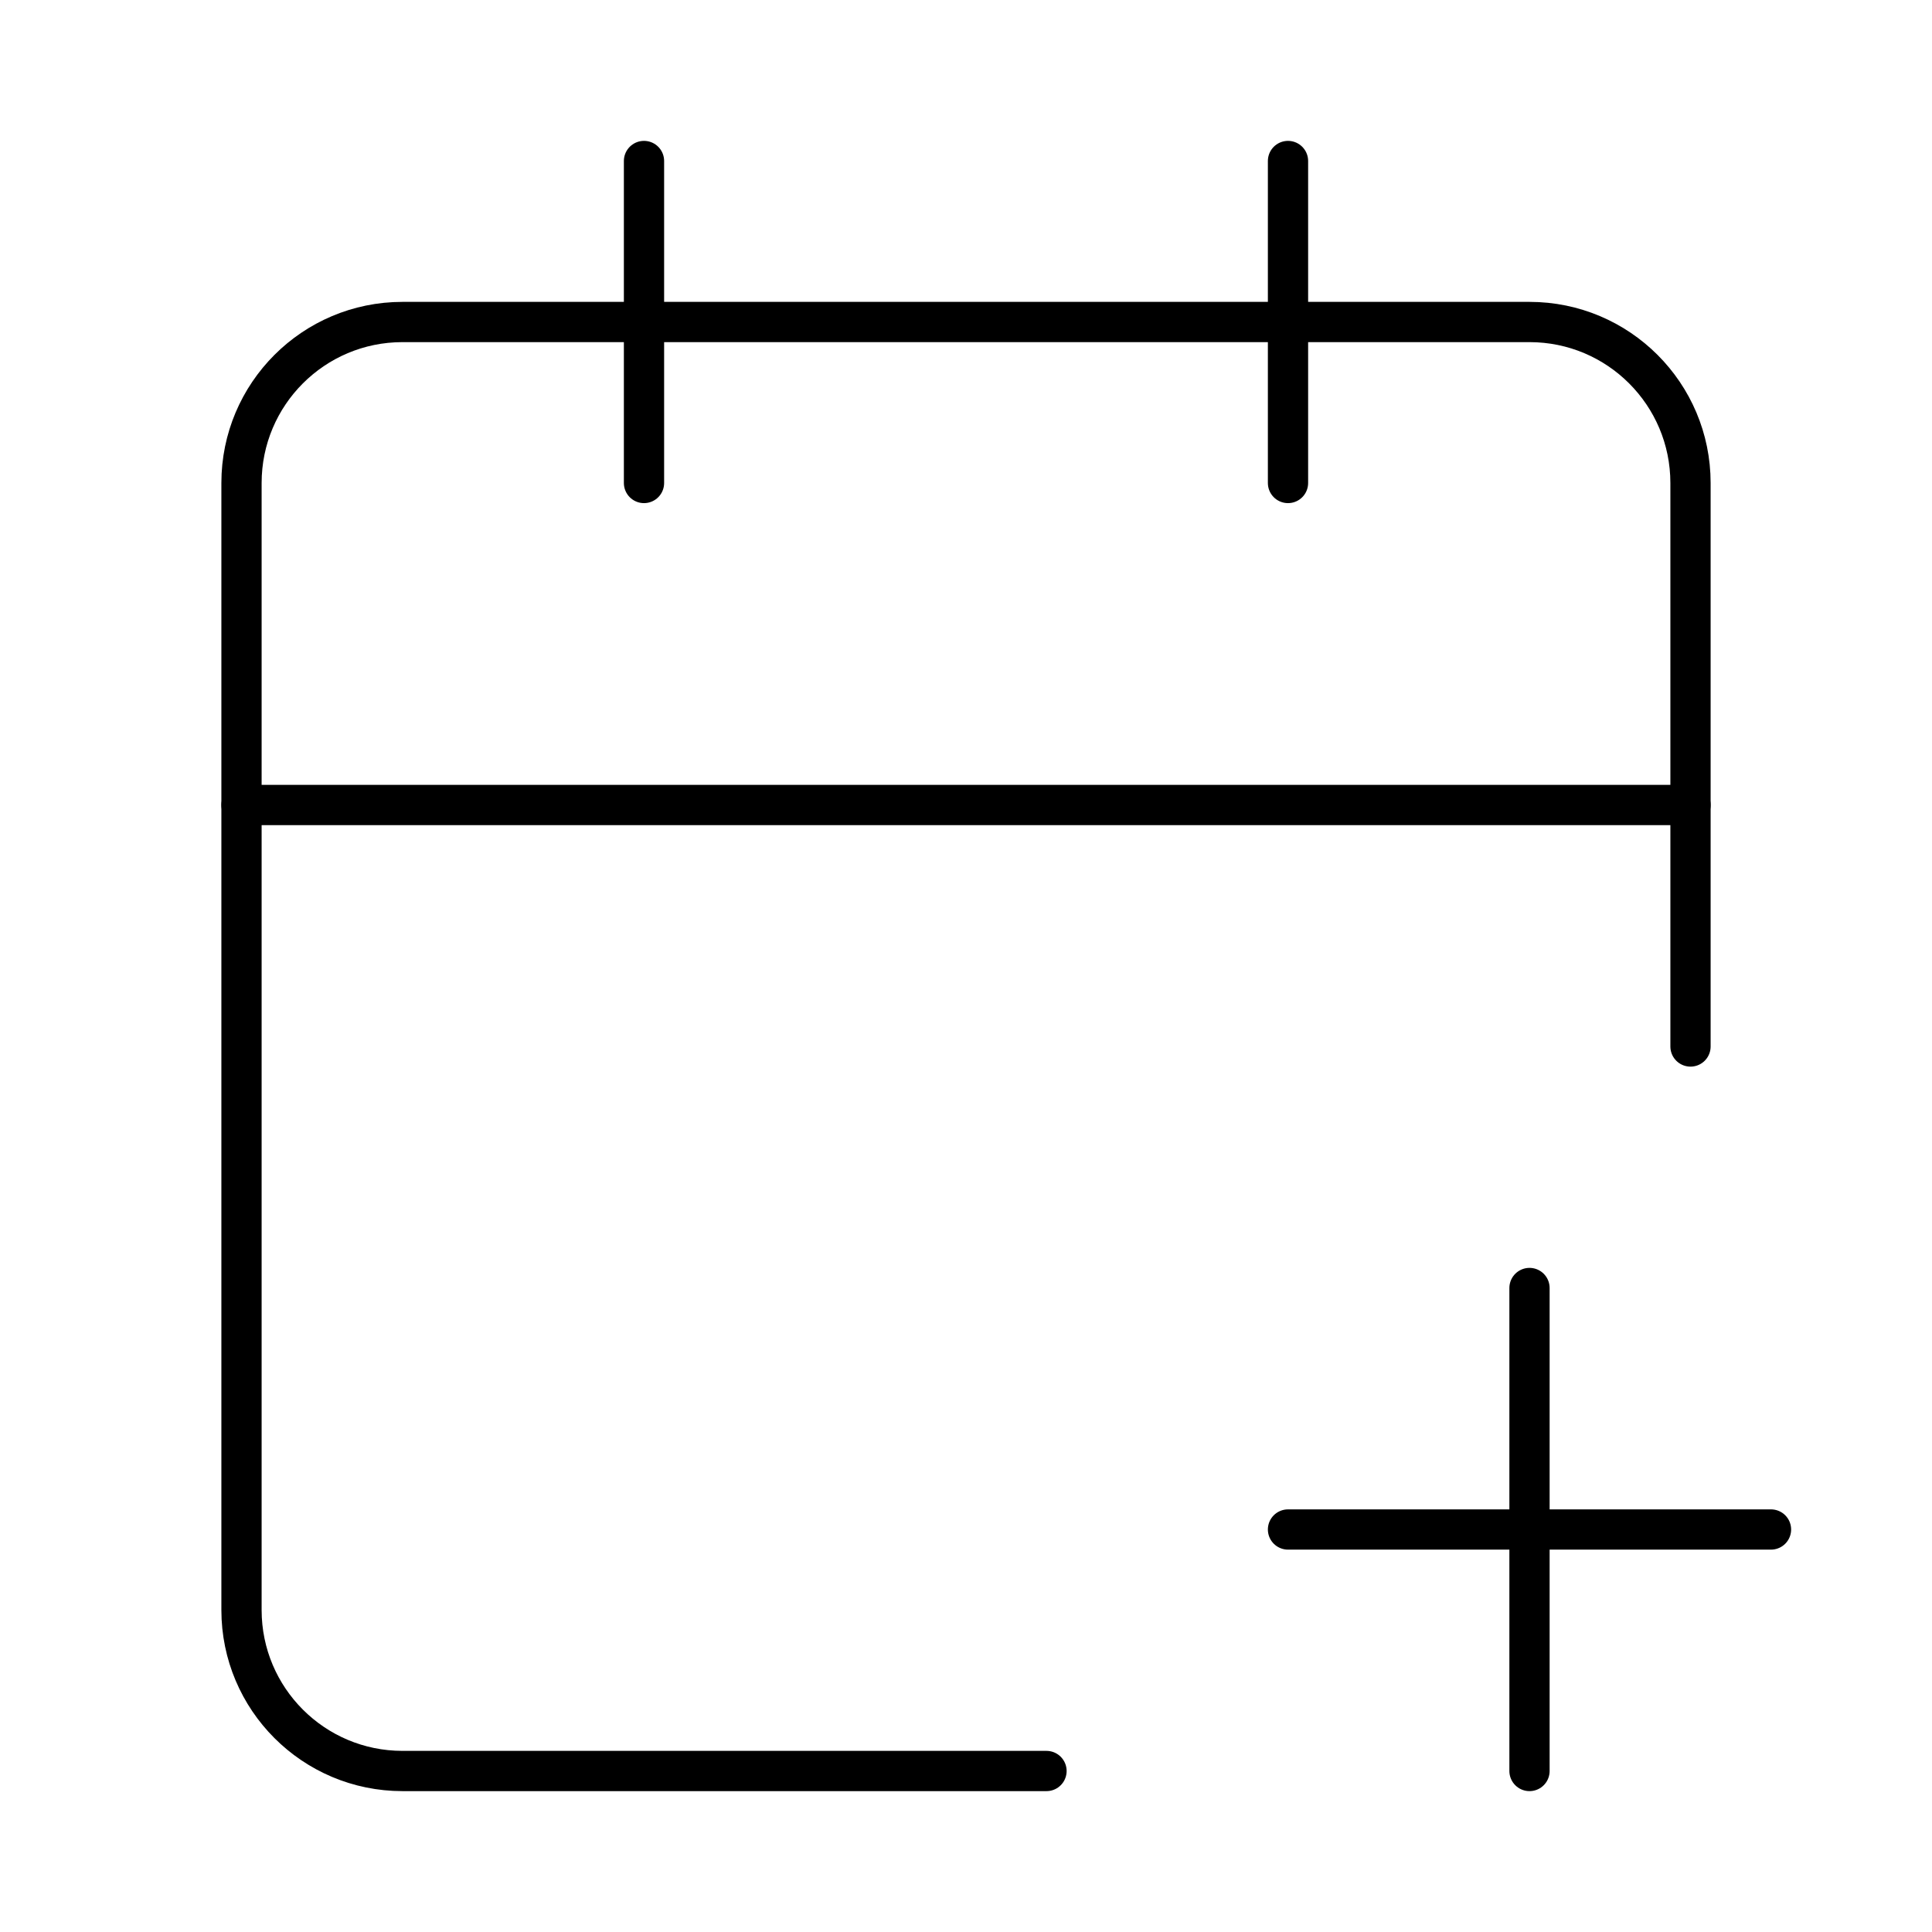
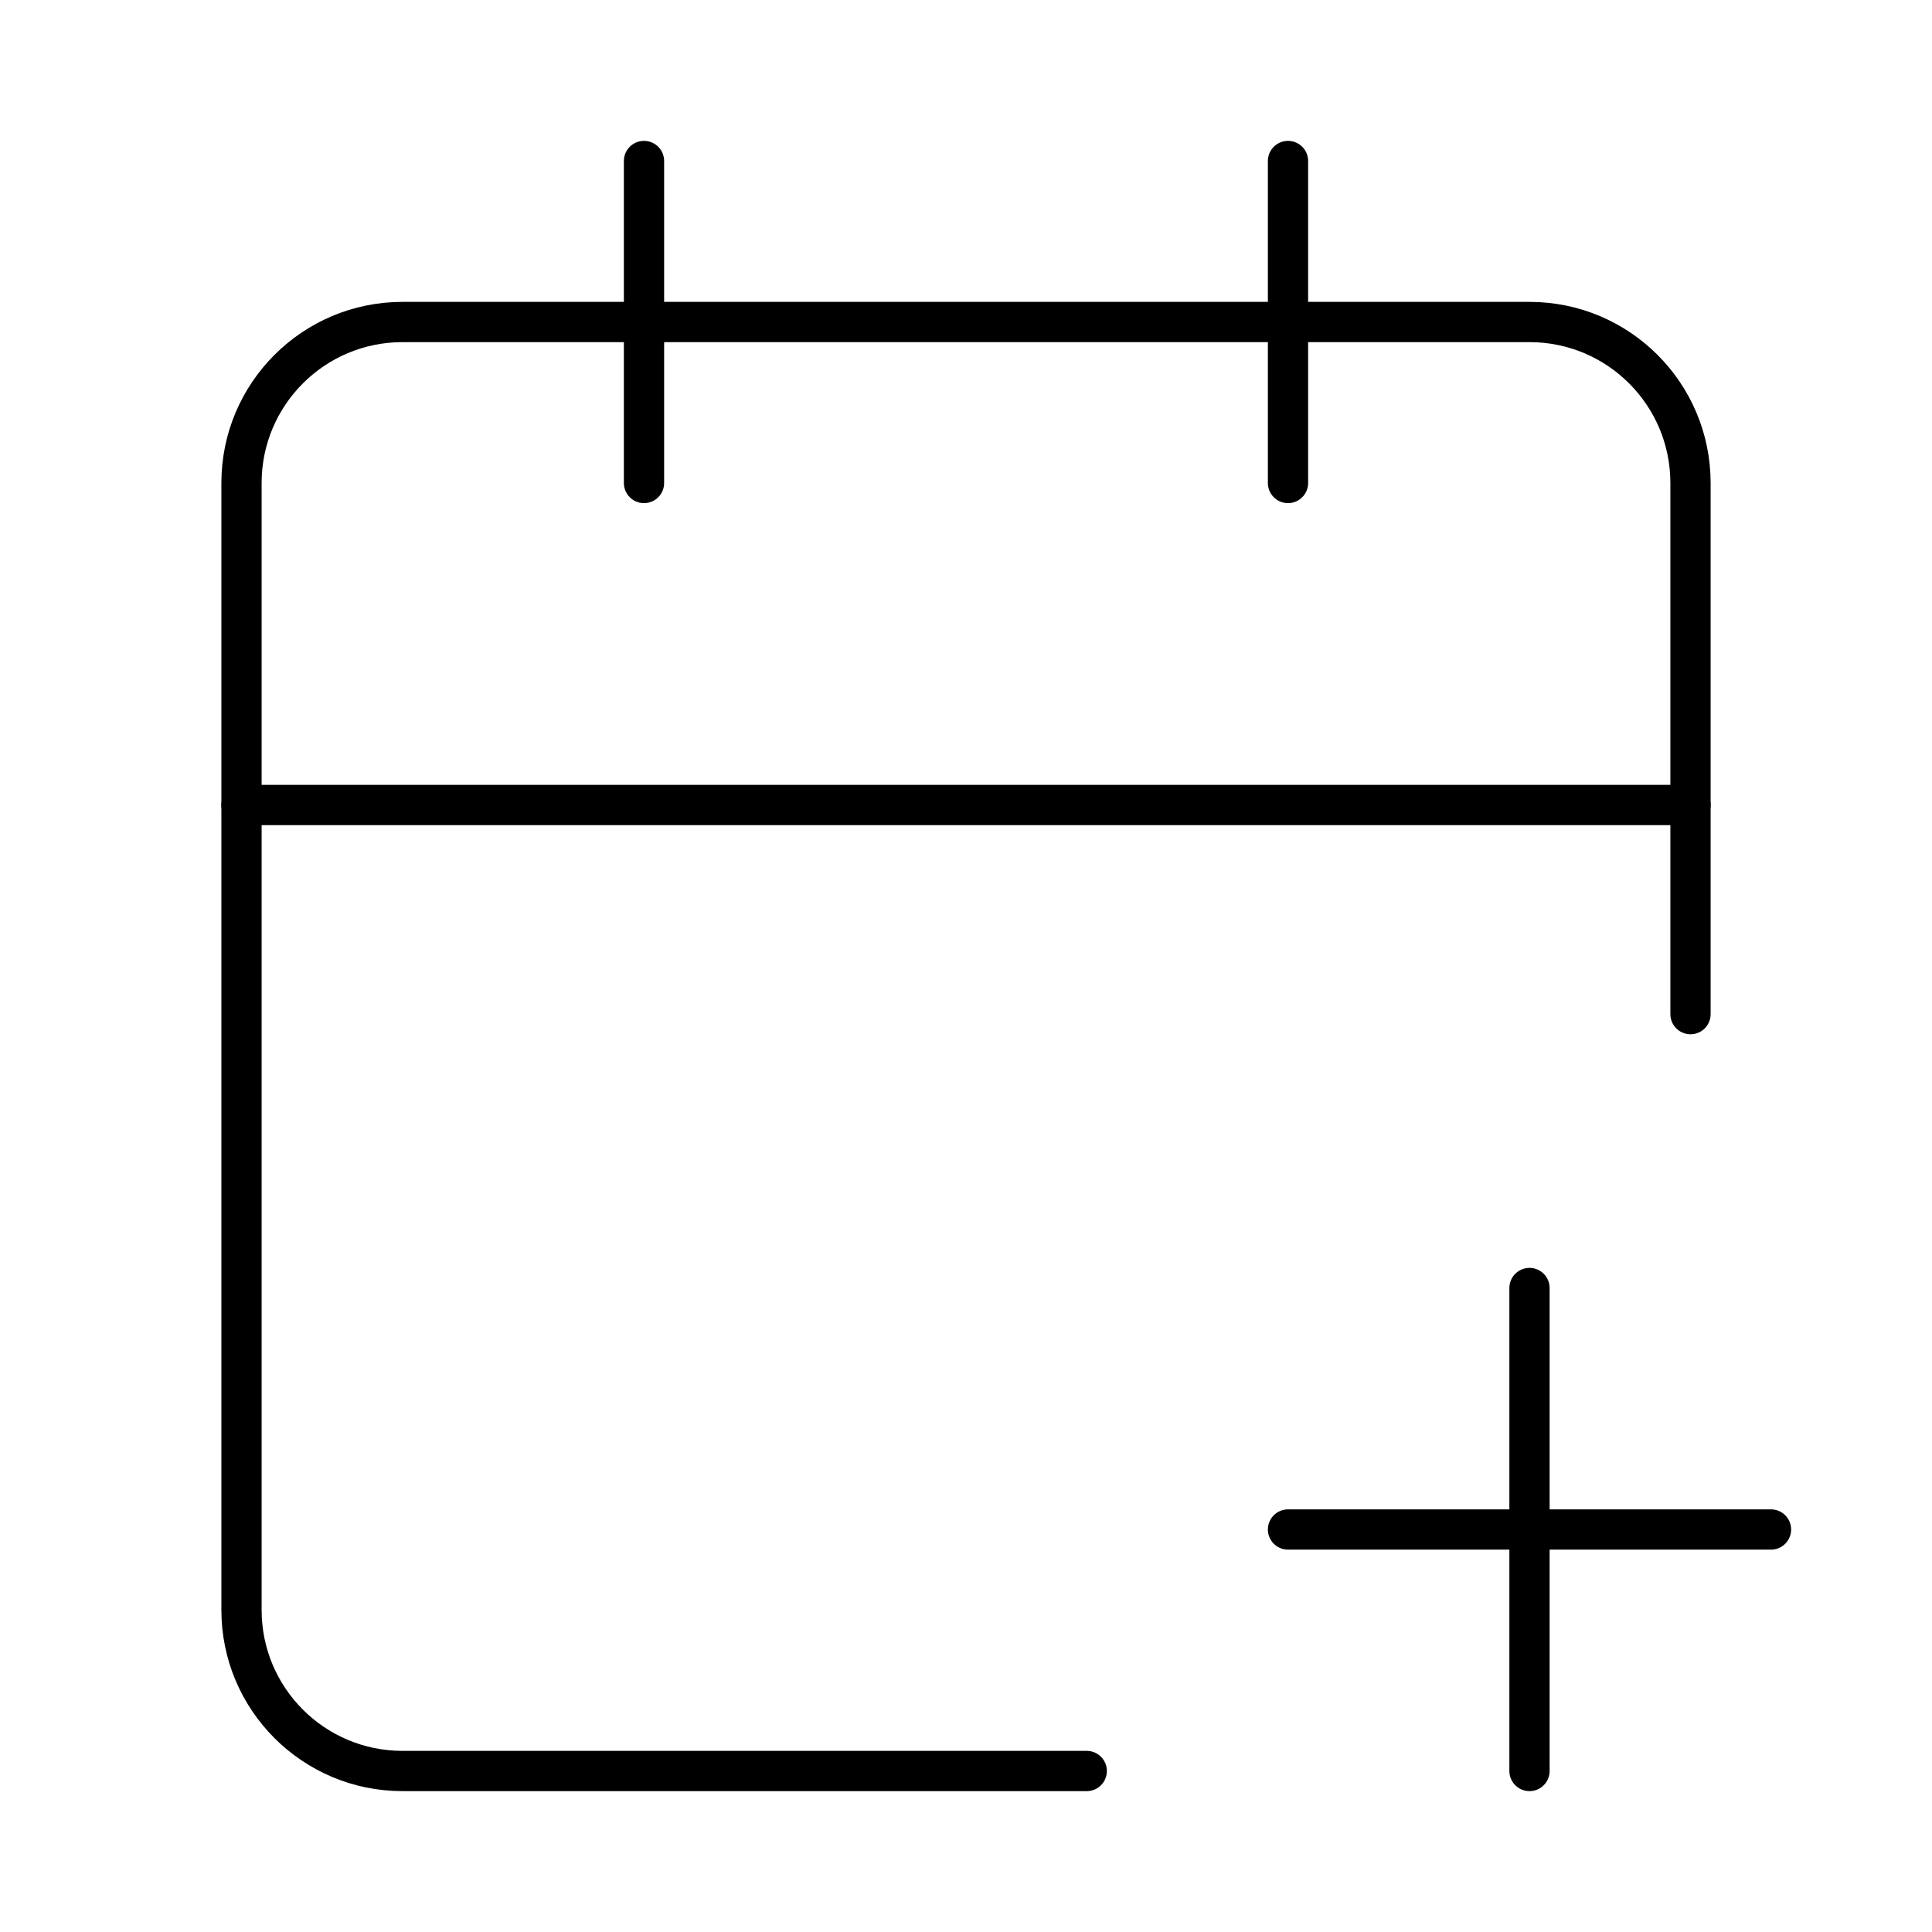
<svg xmlns="http://www.w3.org/2000/svg" width="24" height="24" viewBox="0 0 24 24" fill="none" stroke="currentColor" stroke-width=".5" stroke-linecap="round" stroke-linejoin="round">
+   <path d="M16 19h6" />
+   <path d="M16 2v4" />
+   <path d="M19 16v6" />
+   <path d="M21 12.598V6a2 2 0 0 0-2-2H5a2 2 0 0 0-2 2v14a2 2 0 0 0 2 2h8.5" />
+   <path d="M3 10h18" />
  <path d="M8 2v4" />
-   <path d="M16 2v4" />
-   <path d="M21 13V6a2 2 0 0 0-2-2H5a2 2 0 0 0-2 2v14a2 2 0 0 0 2 2h8" />
-   <path d="M3 10h18" />
-   <path d="M16 19h6" />
-   <path d="M19 16v6" />
</svg>
